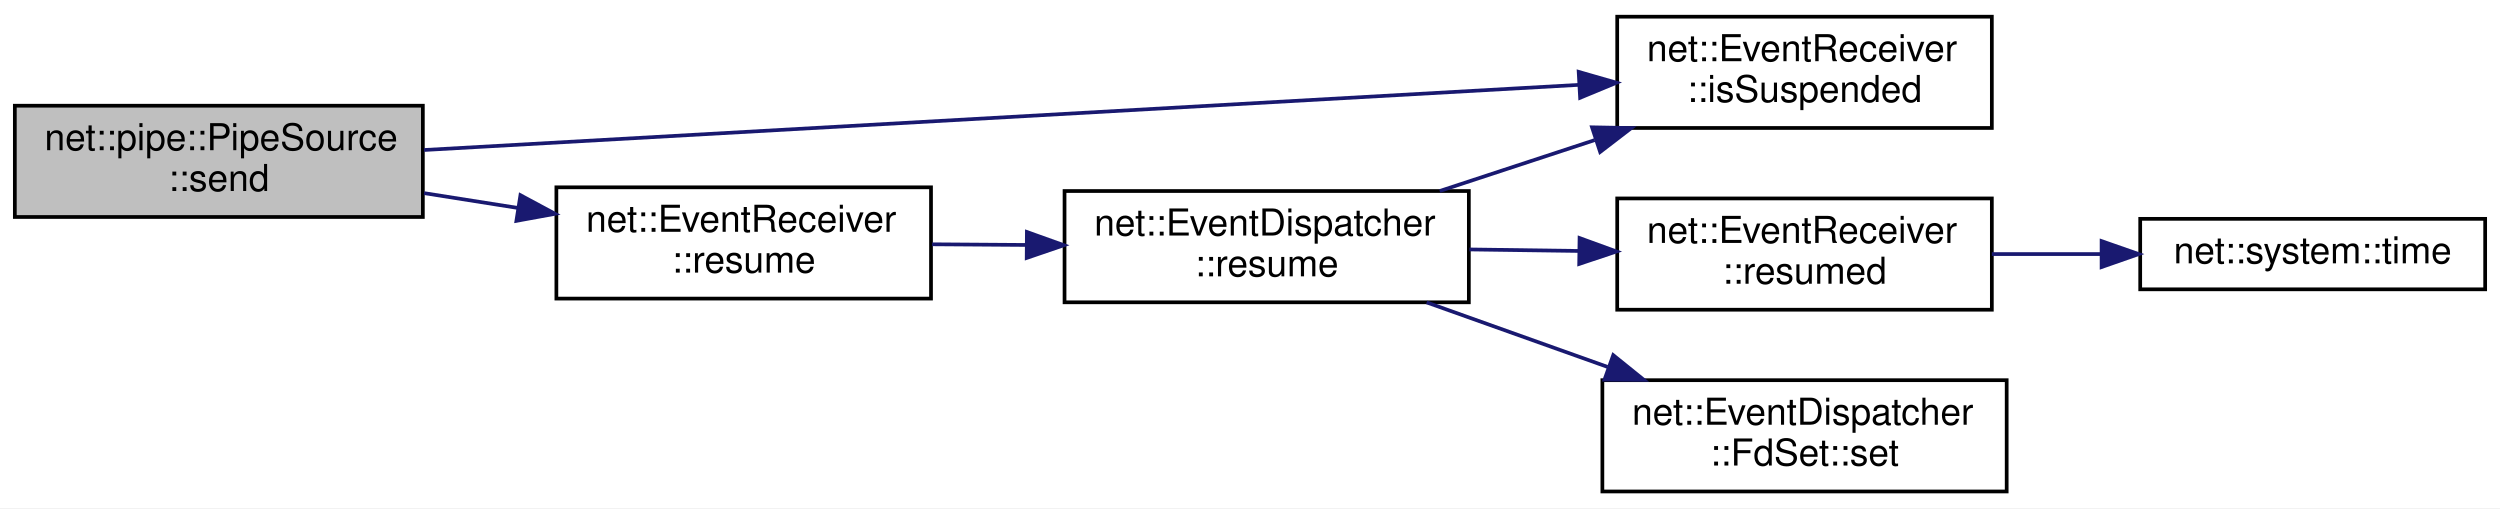
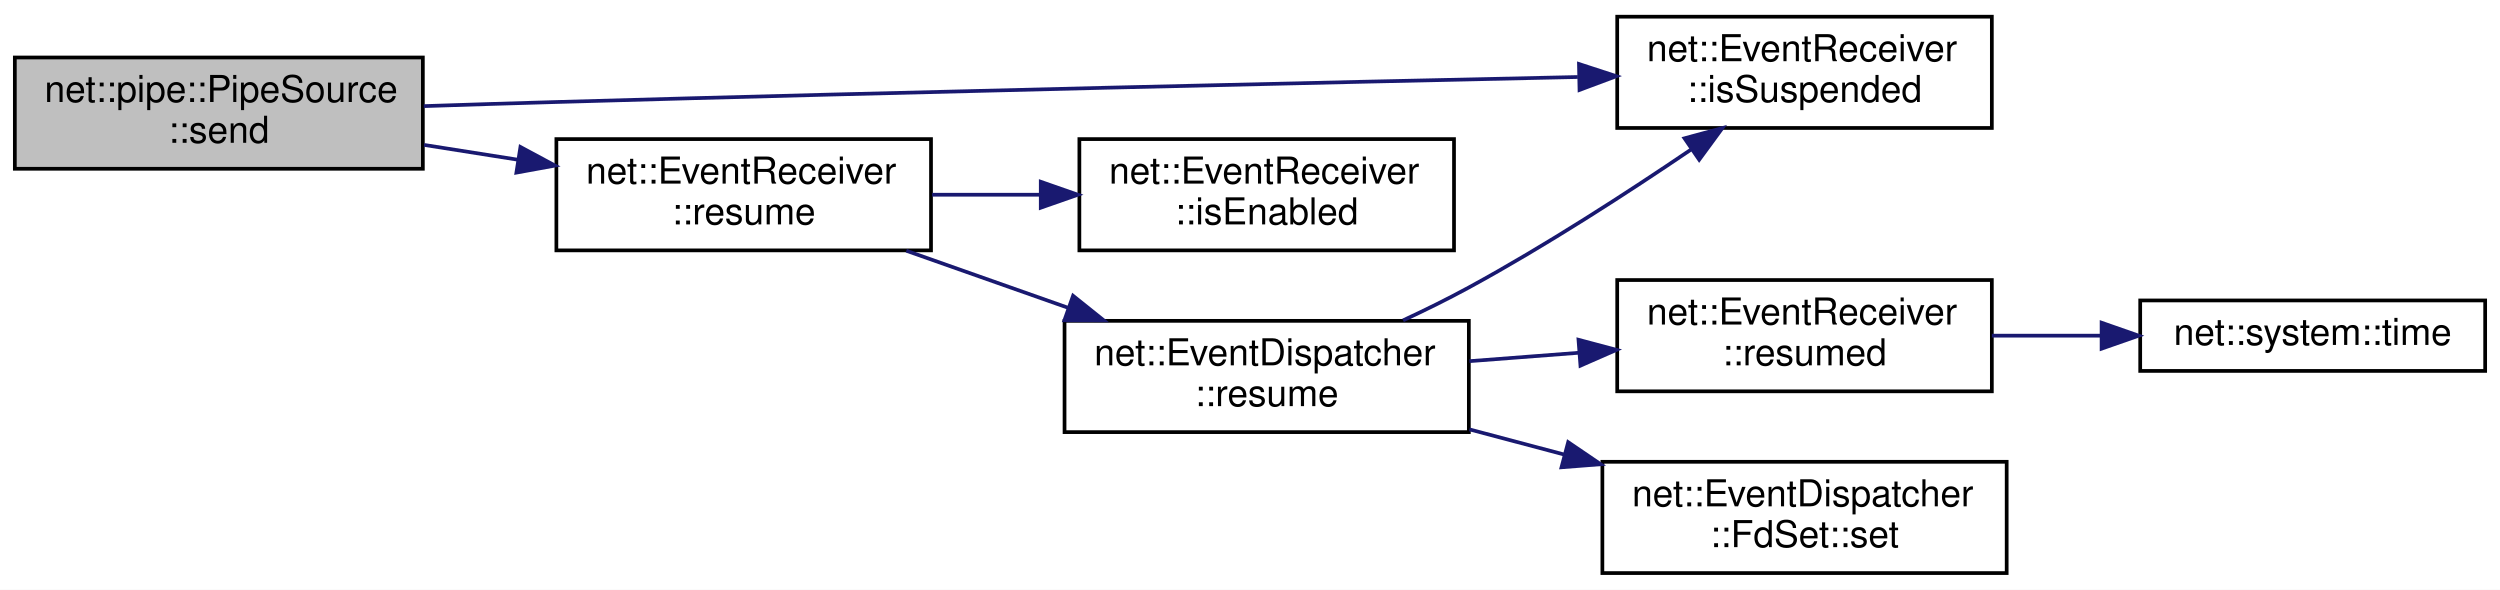
- <svg xmlns="http://www.w3.org/2000/svg" xmlns:xlink="http://www.w3.org/1999/xlink" width="674pt" height="137pt" viewBox="0.00 0.00 674.00 137.00">
-   <g id="graph0" class="graph" transform="scale(1 1) rotate(0) translate(4 133)">
-     <polygon fill="white" stroke="transparent" points="-4,4 -4,-133 670,-133 670,4 -4,4" />
+ <svg xmlns="http://www.w3.org/2000/svg" xmlns:xlink="http://www.w3.org/1999/xlink" width="674pt" height="159pt" viewBox="0.00 0.00 674.00 159.00">
+   <g id="graph0" class="graph" transform="scale(1 1) rotate(0) translate(4 155)">
+     <polygon fill="white" stroke="transparent" points="-4,4 -4,-155 670,-155 670,4 -4,4" />
    <g id="node1" class="node">
      <g id="a_node1">
        <a xlink:title=" ">
-           <polygon fill="#bfbfbf" stroke="black" points="0,-74.5 0,-104.5 110,-104.5 110,-74.5 0,-74.5" />
-           <text text-anchor="start" x="8" y="-92.5" font-family="Helvetica,sans-Serif" font-size="10.00">net::pipe::PipeSource</text>
-           <text text-anchor="middle" x="55" y="-81.5" font-family="Helvetica,sans-Serif" font-size="10.00">::send</text>
+           <polygon fill="#bfbfbf" stroke="black" points="0,-109.5 0,-139.5 110,-139.5 110,-109.5 0,-109.5" />
+           <text text-anchor="start" x="8" y="-127.5" font-family="Helvetica,sans-Serif" font-size="10.00">net::pipe::PipeSource</text>
+           <text text-anchor="middle" x="55" y="-116.5" font-family="Helvetica,sans-Serif" font-size="10.00">::send</text>
        </a>
      </g>
    </g>
    <g id="node2" class="node">
      <g id="a_node2">
        <a xlink:href="classnet_1_1_event_receiver.html#afdfa280e579e56b9acadb54465c65528" target="_top" xlink:title=" ">
-           <polygon fill="white" stroke="black" points="432,-98.5 432,-128.5 533,-128.5 533,-98.5 432,-98.5" />
-           <text text-anchor="start" x="440" y="-116.5" font-family="Helvetica,sans-Serif" font-size="10.00">net::EventReceiver</text>
-           <text text-anchor="middle" x="482.5" y="-105.5" font-family="Helvetica,sans-Serif" font-size="10.00">::isSuspended</text>
+           <polygon fill="white" stroke="black" points="432,-120.5 432,-150.5 533,-150.5 533,-120.5 432,-120.5" />
+           <text text-anchor="start" x="440" y="-138.5" font-family="Helvetica,sans-Serif" font-size="10.00">net::EventReceiver</text>
+           <text text-anchor="middle" x="482.5" y="-127.5" font-family="Helvetica,sans-Serif" font-size="10.00">::isSuspended</text>
        </a>
      </g>
    </g>
    <g id="edge1" class="edge">
-       <path fill="none" stroke="midnightblue" d="M110.32,-92.56C190.22,-97.07 338.9,-105.46 421.77,-110.13" />
-       <polygon fill="midnightblue" stroke="midnightblue" points="421.61,-113.63 431.79,-110.7 422,-106.64 421.61,-113.63" />
+       <path fill="none" stroke="midnightblue" d="M110.25,-126.39C122.04,-126.78 134.44,-127.17 146,-127.5 242.33,-130.25 354.23,-132.79 421.38,-134.24" />
+       <polygon fill="midnightblue" stroke="midnightblue" points="421.69,-137.75 431.76,-134.46 421.84,-130.75 421.69,-137.75" />
    </g>
    <g id="node3" class="node">
      <g id="a_node3">
        <a xlink:href="classnet_1_1_event_receiver.html#a362118e6c25fc619e735a81a4b7cedcc" target="_top" xlink:title=" ">
-           <polygon fill="white" stroke="black" points="146,-52.5 146,-82.5 247,-82.5 247,-52.5 146,-52.5" />
-           <text text-anchor="start" x="154" y="-70.5" font-family="Helvetica,sans-Serif" font-size="10.00">net::EventReceiver</text>
-           <text text-anchor="middle" x="196.5" y="-59.5" font-family="Helvetica,sans-Serif" font-size="10.00">::resume</text>
+           <polygon fill="white" stroke="black" points="146,-87.5 146,-117.5 247,-117.5 247,-87.5 146,-87.5" />
+           <text text-anchor="start" x="154" y="-105.5" font-family="Helvetica,sans-Serif" font-size="10.00">net::EventReceiver</text>
+           <text text-anchor="middle" x="196.5" y="-94.5" font-family="Helvetica,sans-Serif" font-size="10.00">::resume</text>
        </a>
      </g>
    </g>
    <g id="edge2" class="edge">
-       <path fill="none" stroke="midnightblue" d="M110.33,-80.93C118.6,-79.63 127.17,-78.28 135.55,-76.95" />
-       <polygon fill="midnightblue" stroke="midnightblue" points="136.31,-80.38 145.64,-75.36 135.22,-73.46 136.31,-80.38" />
+       <path fill="none" stroke="midnightblue" d="M110.33,-115.93C118.6,-114.63 127.17,-113.28 135.55,-111.95" />
+       <polygon fill="midnightblue" stroke="midnightblue" points="136.31,-115.38 145.64,-110.36 135.22,-108.46 136.31,-115.38" />
    </g>
    <g id="node4" class="node">
      <g id="a_node4">
-         <a xlink:href="classnet_1_1_event_dispatcher.html#aaf73ad84d1839e2d02e9a02517cbfcfe" target="_top" xlink:title=" ">
-           <polygon fill="white" stroke="black" points="283,-51.5 283,-81.5 392,-81.5 392,-51.5 283,-51.5" />
-           <text text-anchor="start" x="291" y="-69.5" font-family="Helvetica,sans-Serif" font-size="10.00">net::EventDispatcher</text>
-           <text text-anchor="middle" x="337.5" y="-58.5" font-family="Helvetica,sans-Serif" font-size="10.00">::resume</text>
+         <a xlink:href="classnet_1_1_event_receiver.html#ac4e3a75a2849d0d8b1fc4ba2b754c8e3" target="_top" xlink:title=" ">
+           <polygon fill="white" stroke="black" points="287,-87.5 287,-117.5 388,-117.5 388,-87.5 287,-87.5" />
+           <text text-anchor="start" x="295" y="-105.5" font-family="Helvetica,sans-Serif" font-size="10.00">net::EventReceiver</text>
+           <text text-anchor="middle" x="337.5" y="-94.5" font-family="Helvetica,sans-Serif" font-size="10.00">::isEnabled</text>
        </a>
      </g>
    </g>
    <g id="edge3" class="edge">
-       <path fill="none" stroke="midnightblue" d="M247.29,-67.14C255.49,-67.08 264.08,-67.02 272.57,-66.96" />
-       <polygon fill="midnightblue" stroke="midnightblue" points="272.85,-70.46 282.82,-66.89 272.8,-63.46 272.85,-70.46" />
-     </g>
-     <g id="edge4" class="edge">
-       <path fill="none" stroke="midnightblue" d="M384.14,-81.5C397.43,-85.87 412.09,-90.69 425.92,-95.23" />
-       <polygon fill="midnightblue" stroke="midnightblue" points="425.21,-98.68 435.8,-98.48 427.4,-92.03 425.21,-98.68" />
+       <path fill="none" stroke="midnightblue" d="M247.29,-102.5C256.77,-102.5 266.79,-102.5 276.55,-102.5" />
+       <polygon fill="midnightblue" stroke="midnightblue" points="276.59,-106 286.59,-102.5 276.59,-99 276.59,-106" />
    </g>
    <g id="node5" class="node">
      <g id="a_node5">
+         <a xlink:href="classnet_1_1_event_dispatcher.html#aaf73ad84d1839e2d02e9a02517cbfcfe" target="_top" xlink:title=" ">
+           <polygon fill="white" stroke="black" points="283,-38.5 283,-68.5 392,-68.5 392,-38.5 283,-38.5" />
+           <text text-anchor="start" x="291" y="-56.5" font-family="Helvetica,sans-Serif" font-size="10.00">net::EventDispatcher</text>
+           <text text-anchor="middle" x="337.5" y="-45.5" font-family="Helvetica,sans-Serif" font-size="10.00">::resume</text>
+         </a>
+       </g>
+     </g>
+     <g id="edge4" class="edge">
+       <path fill="none" stroke="midnightblue" d="M240.34,-87.4C254.08,-82.55 269.46,-77.13 283.82,-72.07" />
+       <polygon fill="midnightblue" stroke="midnightblue" points="285.3,-75.26 293.56,-68.64 282.97,-68.66 285.3,-75.26" />
+     </g>
+     <g id="edge5" class="edge">
+       <path fill="none" stroke="midnightblue" d="M374.27,-68.63C380.27,-71.42 386.37,-74.43 392,-77.5 412.64,-88.73 434.8,-103.08 451.91,-114.69" />
+       <polygon fill="midnightblue" stroke="midnightblue" points="450.14,-117.72 460.36,-120.48 454.1,-111.94 450.14,-117.72" />
+     </g>
+     <g id="node6" class="node">
+       <g id="a_node6">
        <a xlink:href="classnet_1_1_event_receiver.html#a04e7ea6469a9ebc02f2065bdd4f41e0c" target="_top" xlink:title=" ">
          <polygon fill="white" stroke="black" points="432,-49.5 432,-79.5 533,-79.5 533,-49.5 432,-49.5" />
          <text text-anchor="start" x="440" y="-67.5" font-family="Helvetica,sans-Serif" font-size="10.00">net::EventReceiver</text>
          <text text-anchor="middle" x="482.5" y="-56.5" font-family="Helvetica,sans-Serif" font-size="10.00">::resumed</text>
        </a>
      </g>
    </g>
-     <g id="edge5" class="edge">
-       <path fill="none" stroke="midnightblue" d="M392.15,-65.75C401.8,-65.61 411.91,-65.47 421.72,-65.34" />
-       <polygon fill="midnightblue" stroke="midnightblue" points="421.85,-68.83 431.8,-65.2 421.75,-61.84 421.85,-68.83" />
+     <g id="edge6" class="edge">
+       <path fill="none" stroke="midnightblue" d="M392.15,-57.63C401.8,-58.37 411.91,-59.15 421.72,-59.9" />
+       <polygon fill="midnightblue" stroke="midnightblue" points="421.56,-63.4 431.8,-60.68 422.09,-56.42 421.56,-63.4" />
    </g>
-     <g id="node7" class="node">
-       <g id="a_node7">
+     <g id="node8" class="node">
+       <g id="a_node8">
        <a xlink:href="classnet_1_1_event_dispatcher_1_1_fd_set.html#a14ec2efcdd604d1f7e9e3835fbf7c81d" target="_top" xlink:title=" ">
          <polygon fill="white" stroke="black" points="428,-0.5 428,-30.5 537,-30.5 537,-0.5 428,-0.5" />
          <text text-anchor="start" x="436" y="-18.5" font-family="Helvetica,sans-Serif" font-size="10.00">net::EventDispatcher</text>
          <text text-anchor="middle" x="482.5" y="-7.5" font-family="Helvetica,sans-Serif" font-size="10.00">::FdSet::set</text>
        </a>
      </g>
    </g>
-     <g id="edge7" class="edge">
-       <path fill="none" stroke="midnightblue" d="M380.63,-51.47C395.91,-46.02 413.36,-39.8 429.4,-34.08" />
-       <polygon fill="midnightblue" stroke="midnightblue" points="430.93,-37.25 439.18,-30.59 428.58,-30.66 430.93,-37.25" />
+     <g id="edge8" class="edge">
+       <path fill="none" stroke="midnightblue" d="M392.15,-39.24C400.47,-37.03 409.13,-34.73 417.65,-32.47" />
+       <polygon fill="midnightblue" stroke="midnightblue" points="418.78,-35.79 427.54,-29.84 416.98,-29.02 418.78,-35.79" />
    </g>
-     <g id="node6" class="node">
-       <g id="a_node6">
+     <g id="node7" class="node">
+       <g id="a_node7">
        <a xlink:href="namespacenet_1_1system.html#a14577a3d4ff982622034e2060c35e19b" target="_top" xlink:title=" ">
          <polygon fill="white" stroke="black" points="573,-55 573,-74 666,-74 666,-55 573,-55" />
          <text text-anchor="middle" x="619.5" y="-62" font-family="Helvetica,sans-Serif" font-size="10.00">net::system::time</text>
        </a>
      </g>
    </g>
-     <g id="edge6" class="edge">
+     <g id="edge7" class="edge">
      <path fill="none" stroke="midnightblue" d="M533,-64.5C542.61,-64.5 552.74,-64.5 562.54,-64.5" />
      <polygon fill="midnightblue" stroke="midnightblue" points="562.59,-68 572.59,-64.5 562.59,-61 562.59,-68" />
    </g>
  </g>
</svg>
